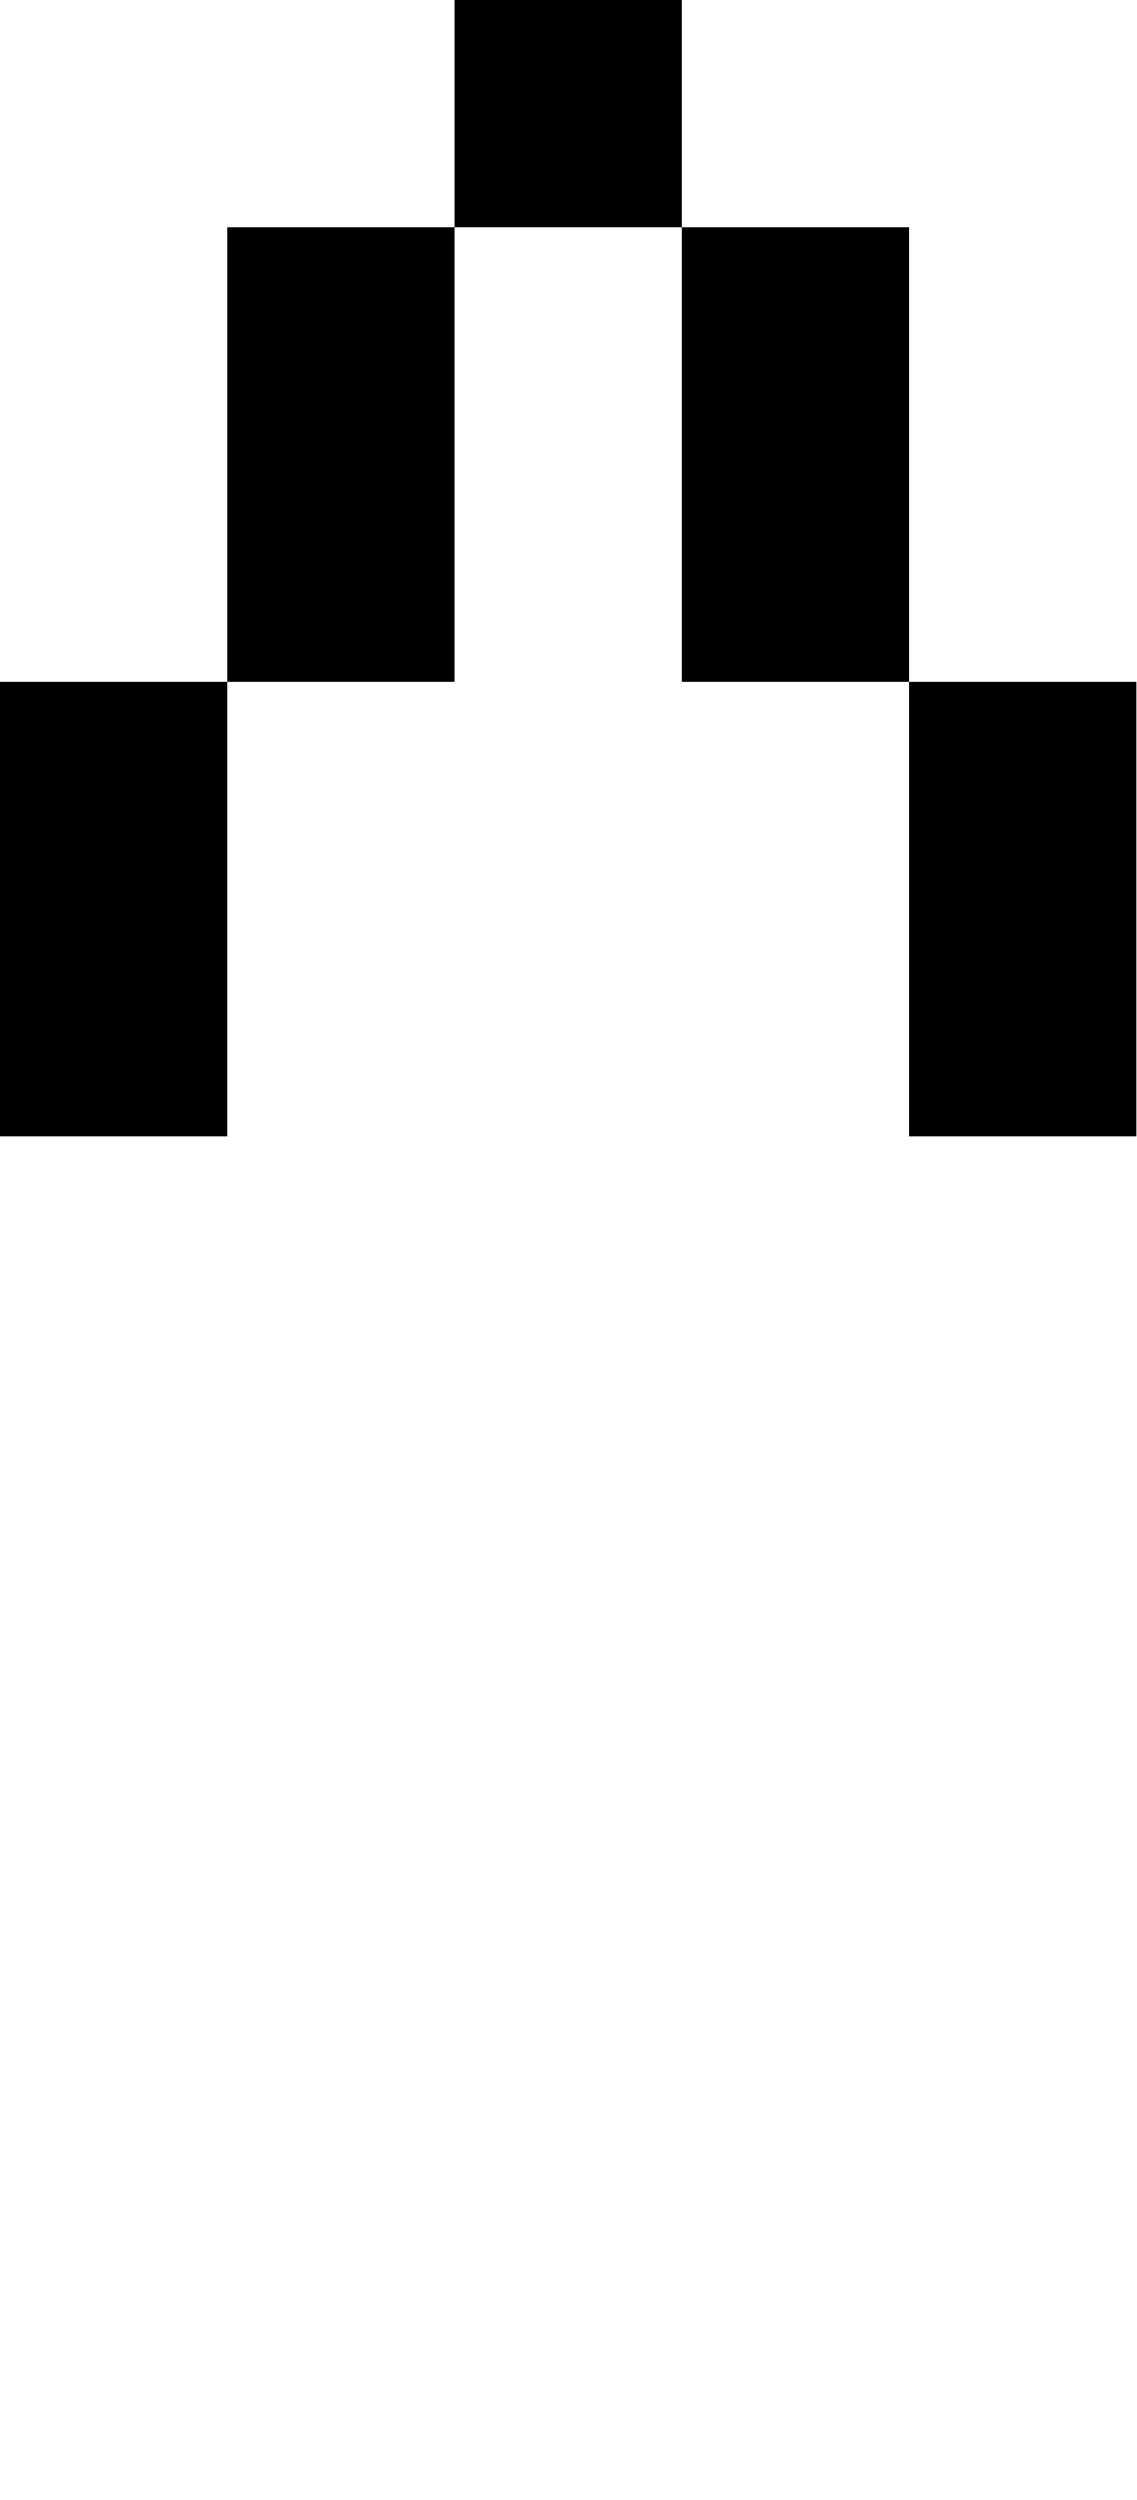
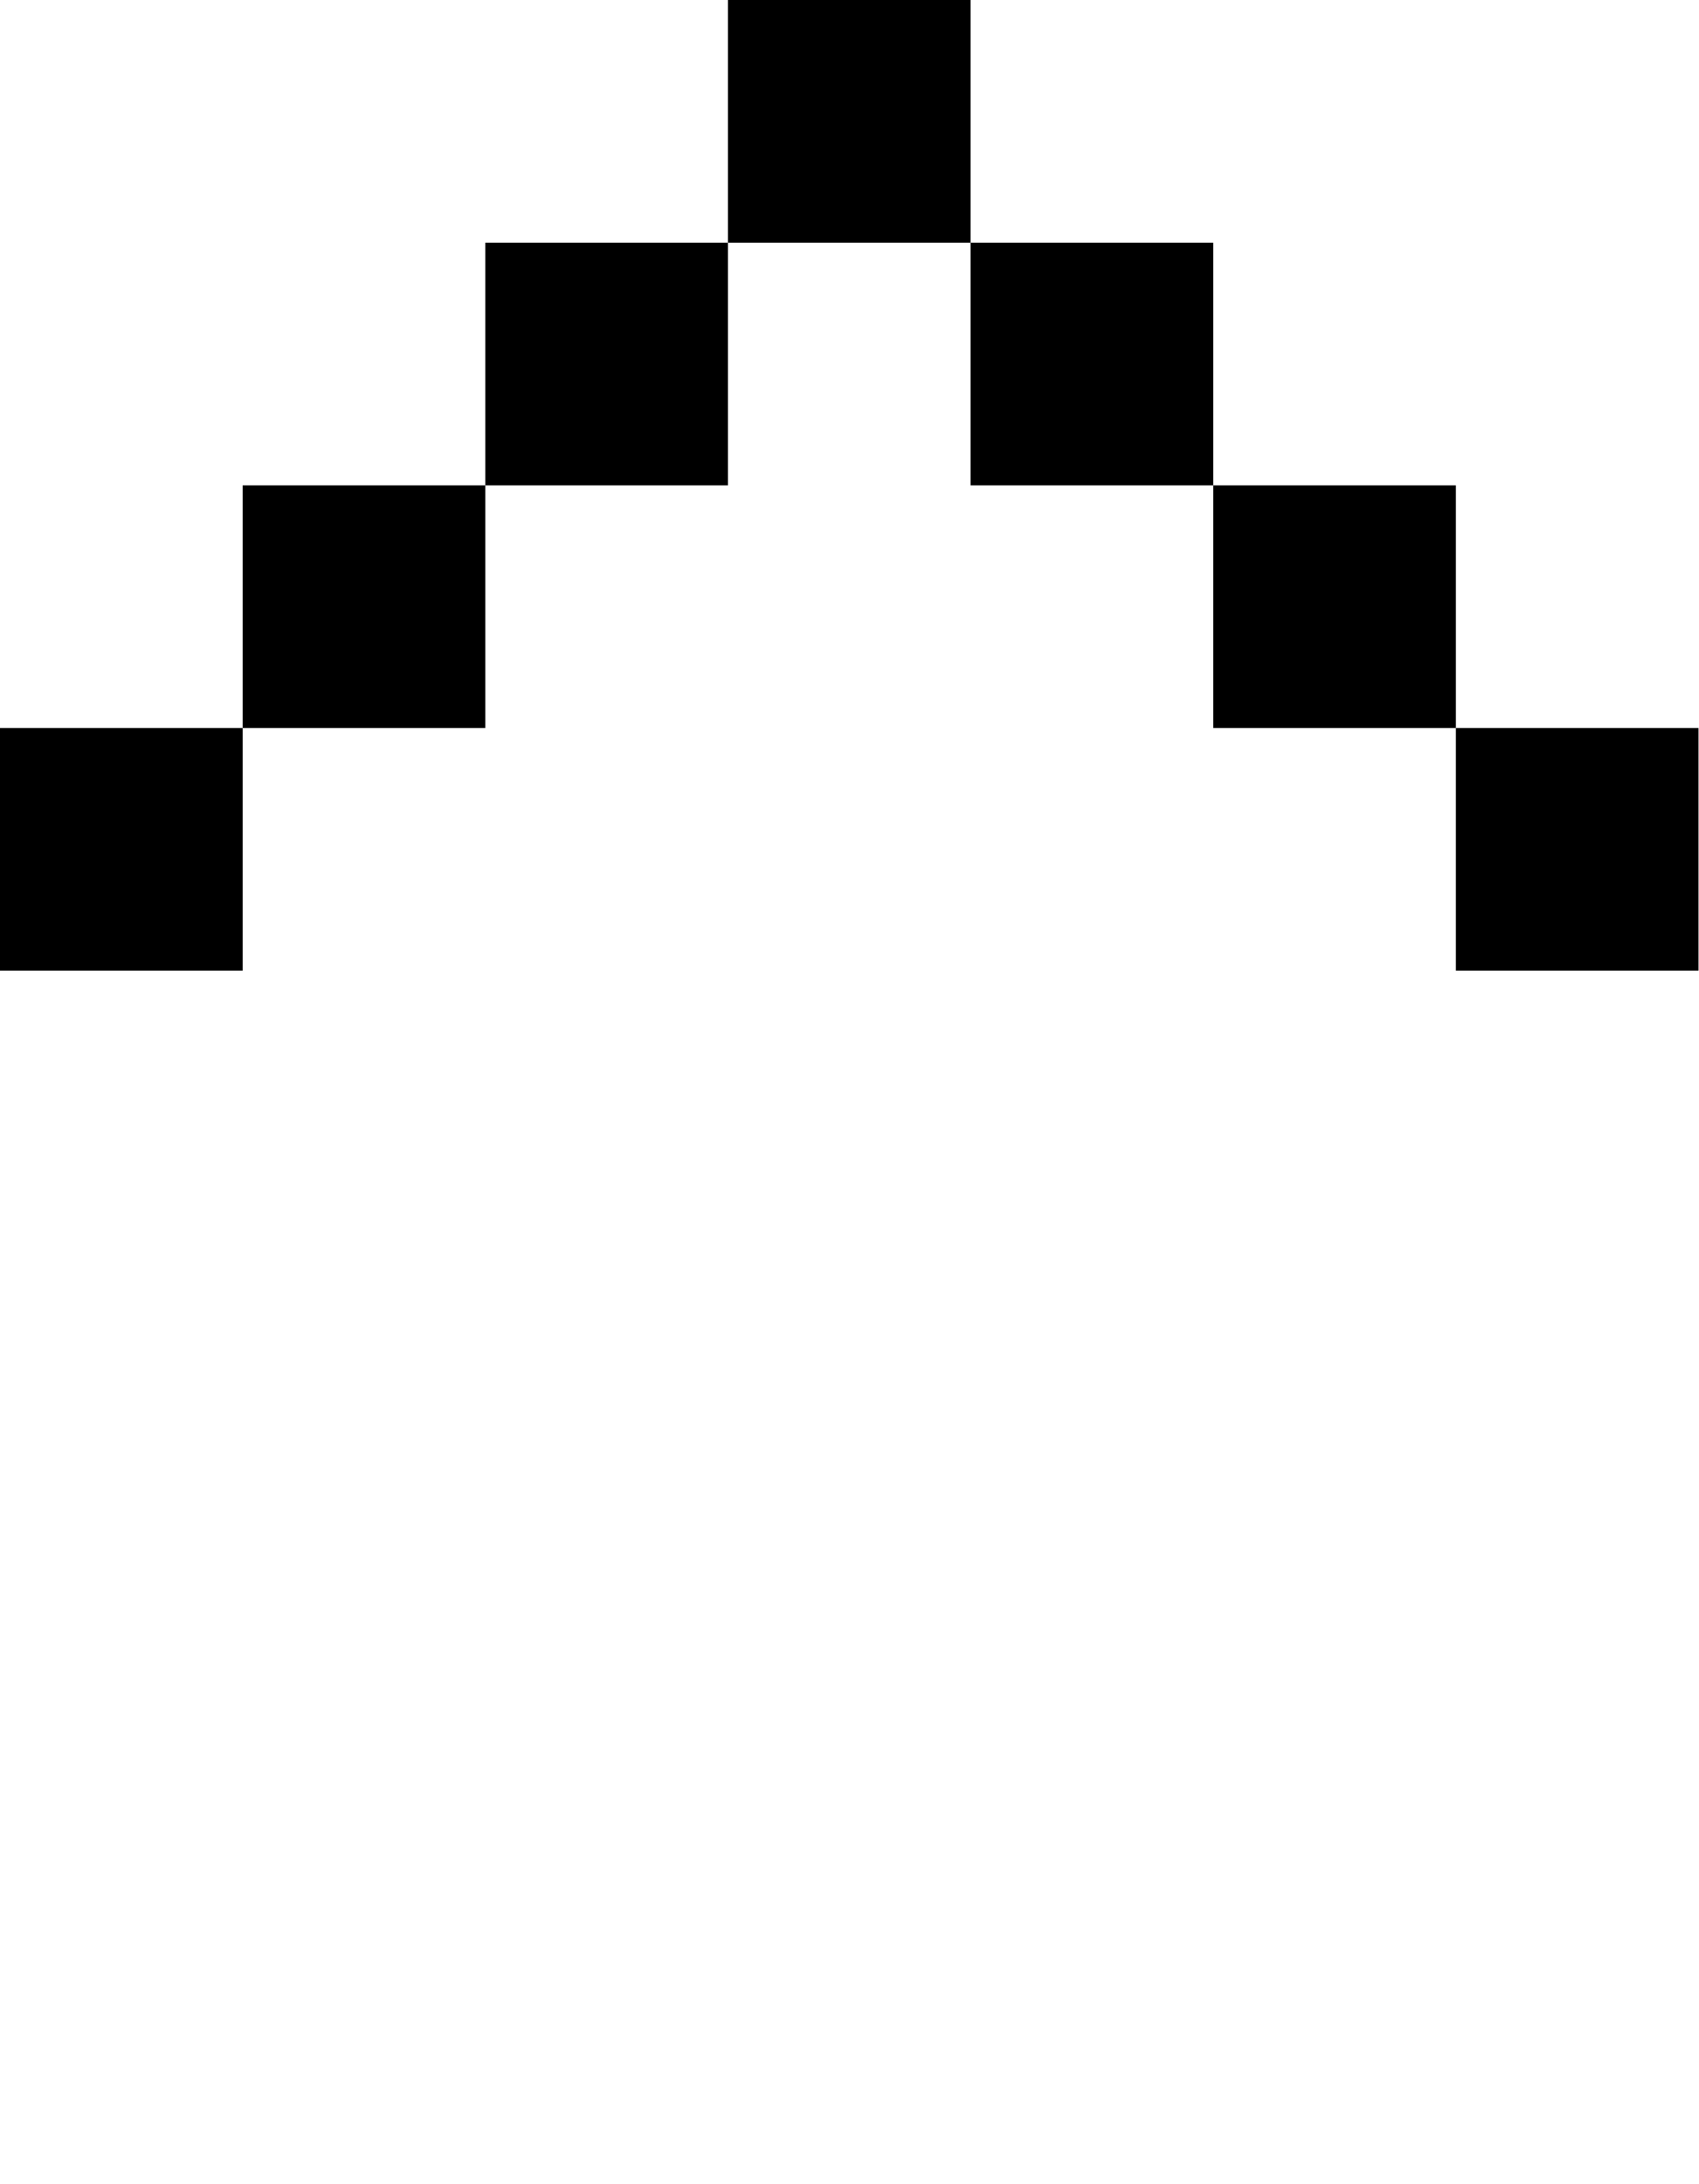
- <svg xmlns="http://www.w3.org/2000/svg" viewBox="0,0,5,11">
-   <path d="       M2,1       L2,0       L3,0       L3,1       L4,1       L4,3       L5,3       L5,5       L4,5       L4,3       L3,3       L3,1       Z       L2,3       L1,3       L1,5       L0,5       L0,3       L1,3       L1,1       Z" />
+ <svg xmlns="http://www.w3.org/2000/svg" viewBox="0,0,7,9">
+   <path d="       M1,3       L1,2       L2,2       L2,1       L3,1       L3,0       L4,0       L4,1       L5,1       L5,2       L6,2       L6,3       L7,3       L7,4       L6,4       L6,3       L5,3       L5,2       L4,2       L4,1       L3,1       L3,2       L2,2       L2,3       Z       L1,4       L0,4       L0,3" />
</svg>
